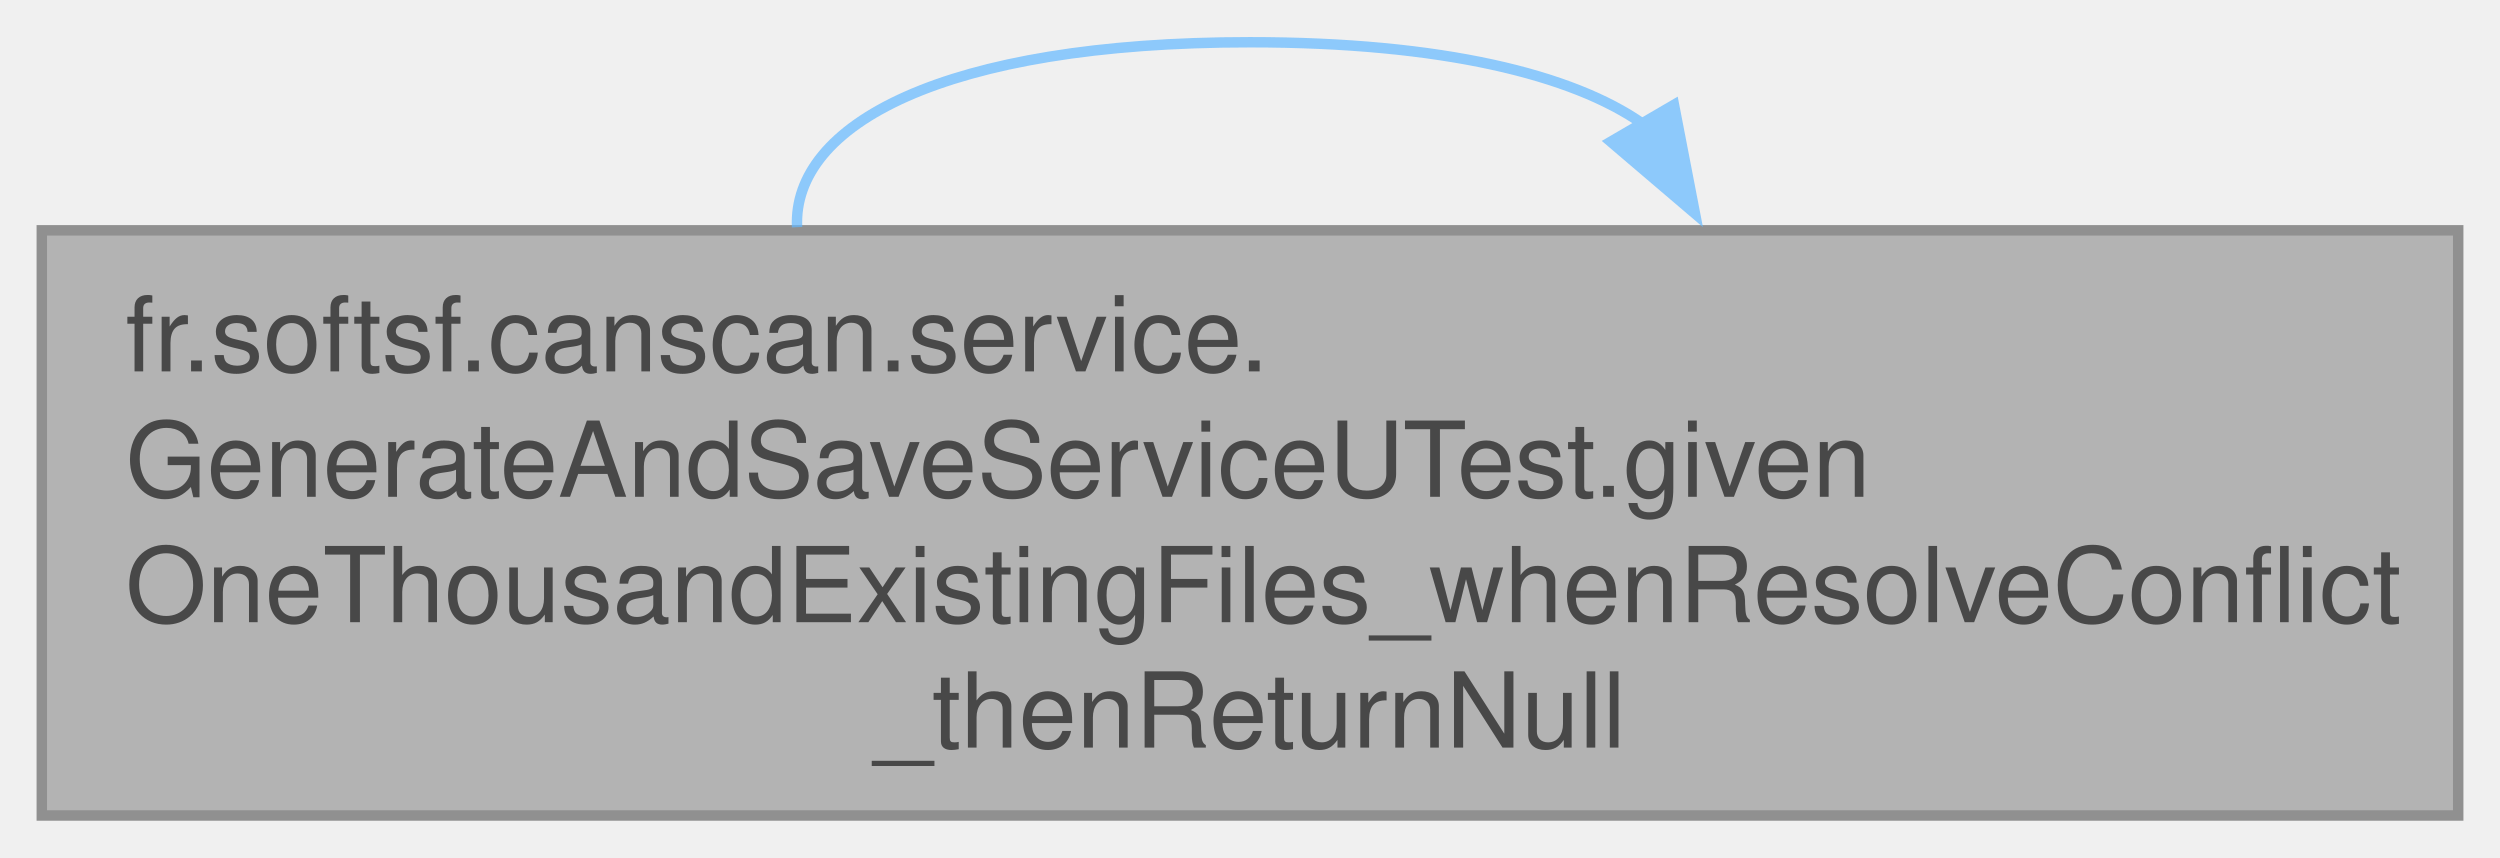
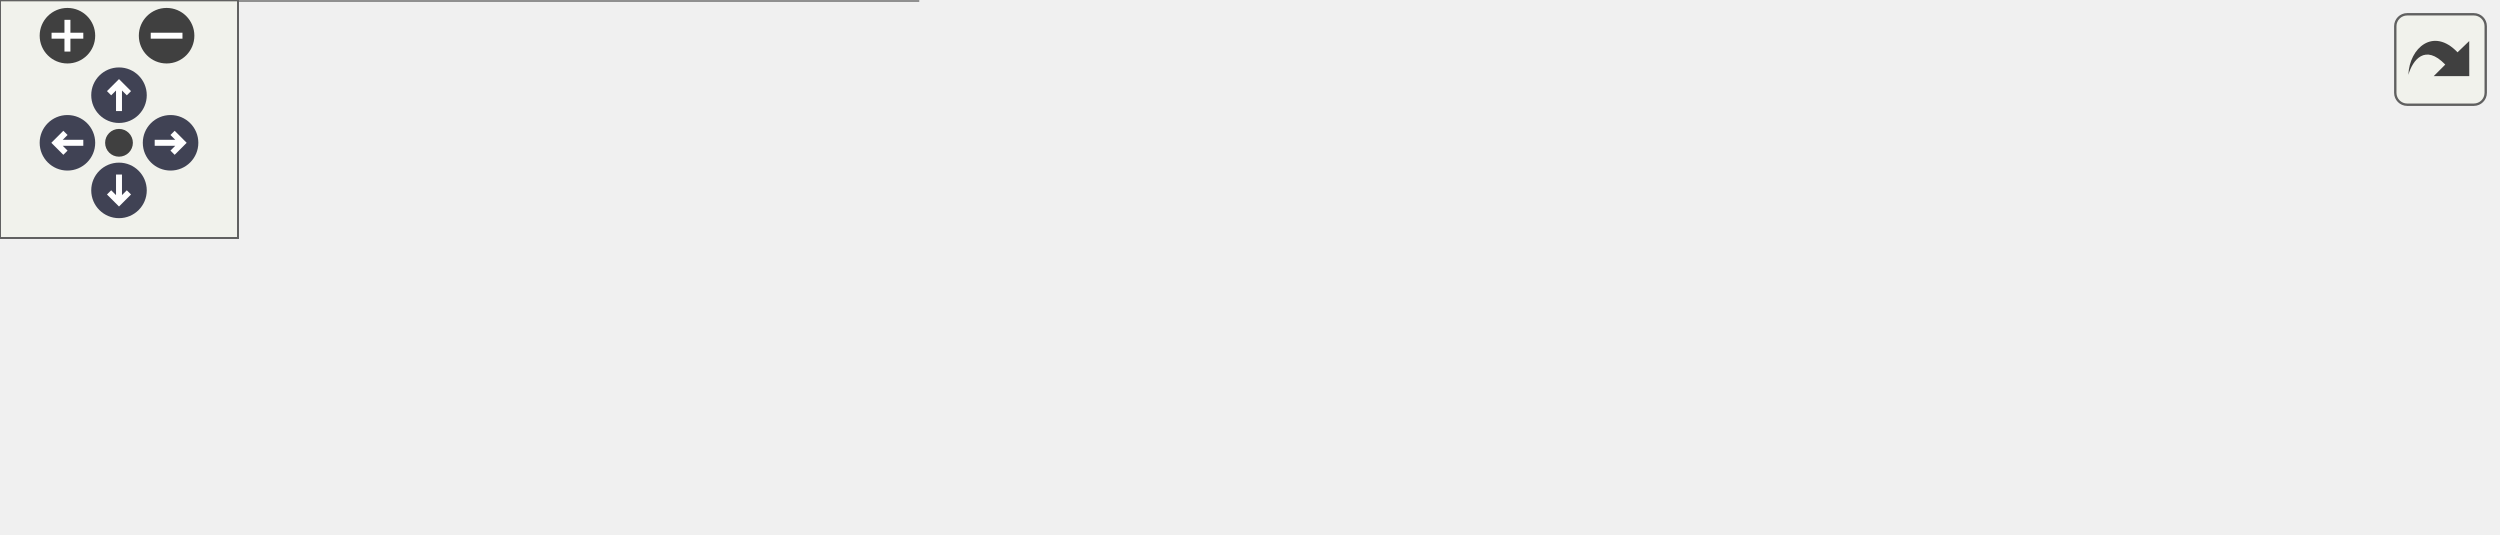
- <svg xmlns="http://www.w3.org/2000/svg" xmlns:xlink="http://www.w3.org/1999/xlink" width="239pt" height="82pt" viewBox="0.00 0.00 239.25 82.00">
-   <svg id="main" version="1.1" xml:space="preserve">
-     <style type="text/css">
+ <svg xmlns="http://www.w3.org/2000/svg" xmlns:xlink="http://www.w3.org/1999/xlink" id="main" version="1.1" xml:space="preserve">
+   <style type="text/css">
.node, .edge {opacity: 0.7;}
.node.selected, .edge.selected {opacity: 1;}
.edge:hover path { stroke: red; }
.edge:hover polygon { stroke: red; fill: red; }
</style>
-     <svg id="graph" class="graph">
-       <g id="graph0" class="graph" transform="scale(1 1) rotate(0) translate(4 78)">
-         <g id="Node000001" class="node">
-           <g id="a_Node000001">
-             <a xlink:title=" ">
-               <polygon fill="#999999" stroke="#666666" points="231.25,-56 0,-56 0,0 231.25,0 231.25,-56" />
-               <text text-anchor="start" x="8" y="-42.5" font-family="Helvetica,sans-Serif" font-size="10.00">fr.softsf.canscan.service.</text>
-               <text text-anchor="start" x="8" y="-30.5" font-family="Helvetica,sans-Serif" font-size="10.00">GenerateAndSaveServiceUTest.given</text>
-               <text text-anchor="start" x="8" y="-18.5" font-family="Helvetica,sans-Serif" font-size="10.00">OneThousandExistingFiles_whenResolveConflict</text>
-               <text text-anchor="middle" x="115.62" y="-6.5" font-family="Helvetica,sans-Serif" font-size="10.00">_thenReturnNull</text>
-             </a>
-           </g>
-         </g>
-         <g id="edge1_Node000001_Node000001" class="edge">
-           <g id="a_edge1_Node000001_Node000001">
-             <a xlink:title=" ">
-               <path fill="none" stroke="#63b8ff" d="M72.28,-56.3C71.82,-66.09 86.27,-74 115.62,-74 133.97,-74 146.5,-70.91 153.2,-66.2" />
-               <polygon fill="#63b8ff" stroke="#63b8ff" points="156.2,-68.01 158.21,-57.61 150.15,-64.48 156.2,-68.01" />
-             </a>
-           </g>
+   <defs>
+     <circle id="rim" cx="0" cy="0" r="7" />
+     <circle id="rim2" cx="0" cy="0" r="3.5" />
+     <g id="zoomPlus">
+       <use xlink:href="#rim" fill="#404040">
+         <set attributeName="fill" to="#808080" begin="zoomplus.mouseover" end="zoomplus.mouseout" />
+       </use>
+       <path d="M-4,0h8M0,-4v8" fill="none" stroke="white" stroke-width="1.5" pointer-events="none" />
+     </g>
+     <g id="zoomMin">
+       <use xlink:href="#rim" fill="#404040">
+         <set attributeName="fill" to="#808080" begin="zoomminus.mouseover" end="zoomminus.mouseout" />
+       </use>
+       <path d="M-4,0h8" fill="none" stroke="white" stroke-width="1.5" pointer-events="none" />
+     </g>
+     <g id="arrowUp" transform="translate(30 24)">
+       <use xlink:href="#rim" />
+       <path pointer-events="none" fill="none" stroke="white" stroke-width="1.5" d="M0,-3.0v7 M-2.5,-0.5L0,-3.0L2.5,-0.5" />
+     </g>
+     <g id="arrowRight" transform="rotate(90) translate(36 -43)">
+       <use xlink:href="#rim" />
+       <path pointer-events="none" fill="none" stroke="white" stroke-width="1.5" d="M0,-3.0v7 M-2.5,-0.5L0,-3.0L2.5,-0.5" />
+     </g>
+     <g id="arrowDown" transform="rotate(180) translate(-30 -48)">
+       <use xlink:href="#rim" />
+       <path pointer-events="none" fill="none" stroke="white" stroke-width="1.5" d="M0,-3.0v7 M-2.5,-0.5L0,-3.0L2.5,-0.5" />
+     </g>
+     <g id="arrowLeft" transform="rotate(270) translate(-36 17)">
+       <use xlink:href="#rim" />
+       <path pointer-events="none" fill="none" stroke="white" stroke-width="1.5" d="M0,-3.0v7 M-2.5,-0.5L0,-3.0L2.5,-0.5" />
+     </g>
+     <g id="resetDef">
+       <use xlink:href="#rim2" fill="#404040">
+         <set attributeName="fill" to="#808080" begin="reset.mouseover" end="reset.mouseout" />
+       </use>
+     </g>
+   </defs>
+   <svg id="graph" class="graph" data-view-width="637" data-view-height="82" data-section-id="dynsection-4">
+     <g id="viewport">
+       <g id="Node000001" class="node">
+         <g id="a_Node000001">
+           <a xlink:title=" ">
+             <polygon fill="#999999" stroke="#666666" points="231.25,-56 0,-56 0,0 231.25,0 231.25,-56" />
+             <text text-anchor="start" x="8" y="-42.5" font-family="Helvetica,sans-Serif" font-size="10.00">fr.softsf.canscan.service.</text>
+             <text text-anchor="start" x="8" y="-30.5" font-family="Helvetica,sans-Serif" font-size="10.00">GenerateAndSaveServiceUTest.given</text>
+             <text text-anchor="start" x="8" y="-18.5" font-family="Helvetica,sans-Serif" font-size="10.00">OneThousandExistingFiles_whenResolveConflict</text>
+             <text text-anchor="middle" x="115.62" y="-6.5" font-family="Helvetica,sans-Serif" font-size="10.00">_thenReturnNull</text>
+           </a>
        </g>
      </g>
-     </svg>
+       <g id="edge1_Node000001_Node000001" class="edge">
+         <g id="a_edge1_Node000001_Node000001">
+           <a xlink:title=" ">
+             <path fill="none" stroke="#63b8ff" d="M71.92,-56.3C71.46,-66.09 86.03,-74 115.62,-74 134.12,-74 146.75,-70.91 153.51,-66.2" />
+             <polygon fill="#63b8ff" stroke="#63b8ff" points="156.51,-68 158.56,-57.6 150.47,-64.45 156.51,-68" />
+           </a>
+         </g>
+       </g>
+       <g id="Node000002" class="node">
+         <g id="a_Node000002">
+           <a xlink:href="classfr_1_1softsf_1_1canscan_1_1service_1_1_generate_and_save_service.html#a6b1521b6d9c68366080969bc5ac74f99" target="_top" xlink:title="Resolves file name conflicts for testing.">
+             <polygon fill="white" stroke="#666666" points="430.25,-50 267.25,-50 267.25,-6 430.25,-6 430.25,-50" />
+             <text text-anchor="start" x="275.25" y="-36.5" font-family="Helvetica,sans-Serif" font-size="10.00">fr.softsf.canscan.service.</text>
+             <text text-anchor="start" x="275.25" y="-24.5" font-family="Helvetica,sans-Serif" font-size="10.00">GenerateAndSaveService.resolve</text>
+             <text text-anchor="middle" x="348.75" y="-12.5" font-family="Helvetica,sans-Serif" font-size="10.00">FileNameConflictForTests</text>
+           </a>
+         </g>
+       </g>
+       <g id="edge2_Node000001_Node000002" class="edge">
+         <g id="a_edge2_Node000001_Node000002">
+           <a xlink:title=" ">
+             <path fill="none" stroke="#63b8ff" d="M231.51,-28C239.58,-28 247.65,-28 255.57,-28" />
+             <polygon fill="#63b8ff" stroke="#63b8ff" points="255.53,-31.5 265.53,-28 255.53,-24.5 255.53,-31.5" />
+           </a>
+         </g>
+       </g>
+       <g id="Node000003" class="node">
+         <g id="a_Node000003">
+           <a xlink:href="classfr_1_1softsf_1_1canscan_1_1service_1_1_generate_and_save_service.html#aeced3cbaf2f2c3a709ed5096aa543526" target="_top" xlink:title="Resolves potential file name conflicts by checking if the specified file already exists.">
+             <polygon fill="white" stroke="#666666" points="629.25,-50 466.25,-50 466.25,-6 629.25,-6 629.25,-50" />
+             <text text-anchor="start" x="474.25" y="-36.5" font-family="Helvetica,sans-Serif" font-size="10.00">fr.softsf.canscan.service.</text>
+             <text text-anchor="start" x="474.25" y="-24.5" font-family="Helvetica,sans-Serif" font-size="10.00">GenerateAndSaveService.resolve</text>
+             <text text-anchor="middle" x="547.75" y="-12.5" font-family="Helvetica,sans-Serif" font-size="10.00">FileNameConflict</text>
+           </a>
+         </g>
+       </g>
+       <g id="edge3_Node000002_Node000003" class="edge">
+         <g id="a_edge3_Node000002_Node000003">
+           <a xlink:title=" ">
+             <path fill="none" stroke="#63b8ff" d="M430.73,-28C438.5,-28 446.42,-28 454.3,-28" />
+             <polygon fill="#63b8ff" stroke="#63b8ff" points="454.25,-31.5 464.25,-28 454.25,-24.5 454.25,-31.5" />
+           </a>
+         </g>
+       </g>
+     </g>
+   </svg>
+   <g id="navigator" transform="translate(0 0)" fill="#404254">
+     <rect fill="#f2f5e9" fill-opacity="0.5" stroke="#606060" stroke-width=".5" x="0" y="0" width="60" height="60" />
+     <use id="zoomplus" xlink:href="#zoomPlus" x="17" y="9" data-zoom="in" />
+     <use id="zoomminus" xlink:href="#zoomMin" x="42" y="9" data-zoom="out" />
+     <use id="reset" xlink:href="#resetDef" x="30" y="36" data-reset="true" />
+     <use id="arrowup" xlink:href="#arrowUp" x="0" y="0" data-pan-x="0" data-pan-y="-1" />
+     <use id="arrowright" xlink:href="#arrowRight" x="0" y="0" data-pan-x="1" data-pan-y="0" />
+     <use id="arrowdown" xlink:href="#arrowDown" x="0" y="0" data-pan-x="0" data-pan-y="1" />
+     <use id="arrowleft" xlink:href="#arrowLeft" x="0" y="0" data-pan-x="-1" data-pan-y="0" />
+   </g>
+   <svg viewBox="0 0 15 15" width="100%" height="30px" preserveAspectRatio="xMaxYMin meet">
+     <g id="arrow_out" transform="scale(0.3 0.3)">
+       <a xlink:href="classfr_1_1softsf_1_1canscan_1_1service_1_1_generate_and_save_service_u_test_a846817cb34ef893d87fa5526cdf1caf2_cgraph_org.svg" target="_base">
+         <rect id="button" ry="5" rx="5" y="6" x="6" height="38" width="38" fill="#f2f5e9" fill-opacity="0.5" stroke="#606060" stroke-width="1.0" />
+         <path id="arrow" d="M 11.5,31.437 C 11.94,20.098 22.043,11.323 32.159,21.979 L 37.069,17.246 C 37.069,17.246 37.088,32 37.088,32 L 22.16,31.978 C 22.16,31.978 26.998,27.14 26.998,27.14 C 18.529,18.264 13.292,25.23 11.5,31.437 z" style="fill:#404040;" />
+       </a>
+     </g>
  </svg>
  <style type="text/css">

[data-mouse-over-selected='false'] { opacity: 0.7; }
[data-mouse-over-selected='true']  { opacity: 1.0; }

</style>
</svg>
